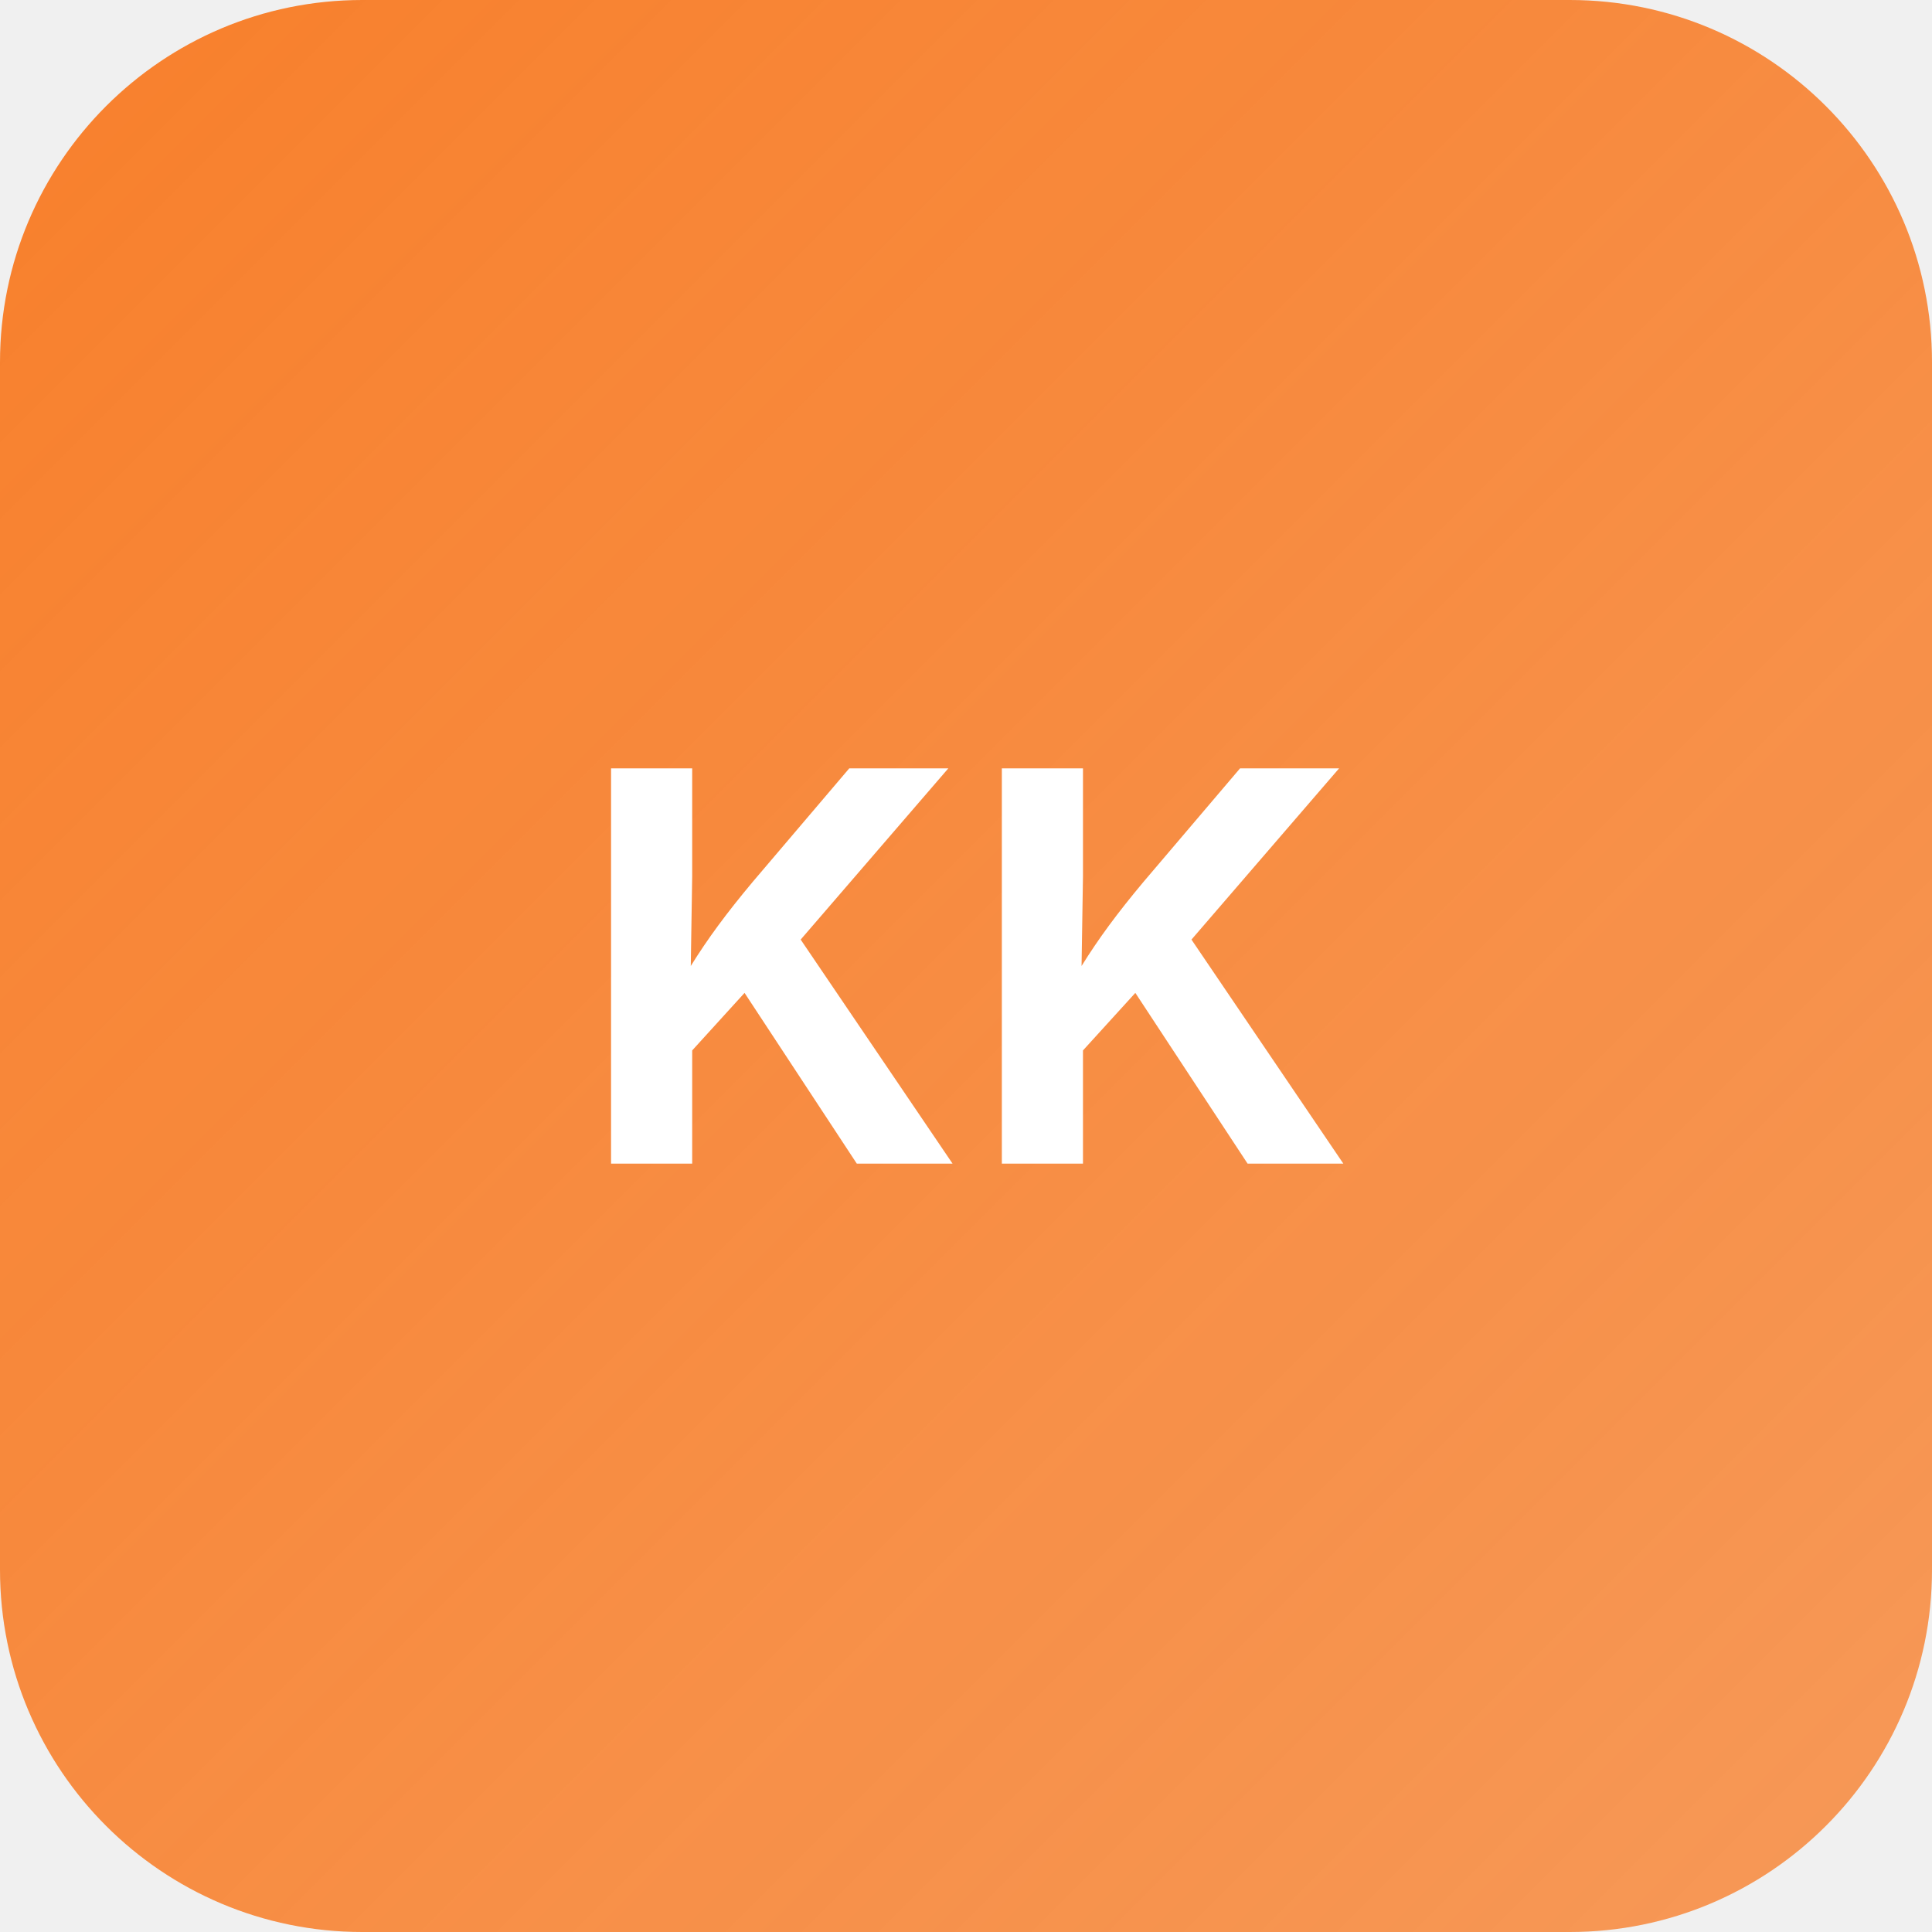
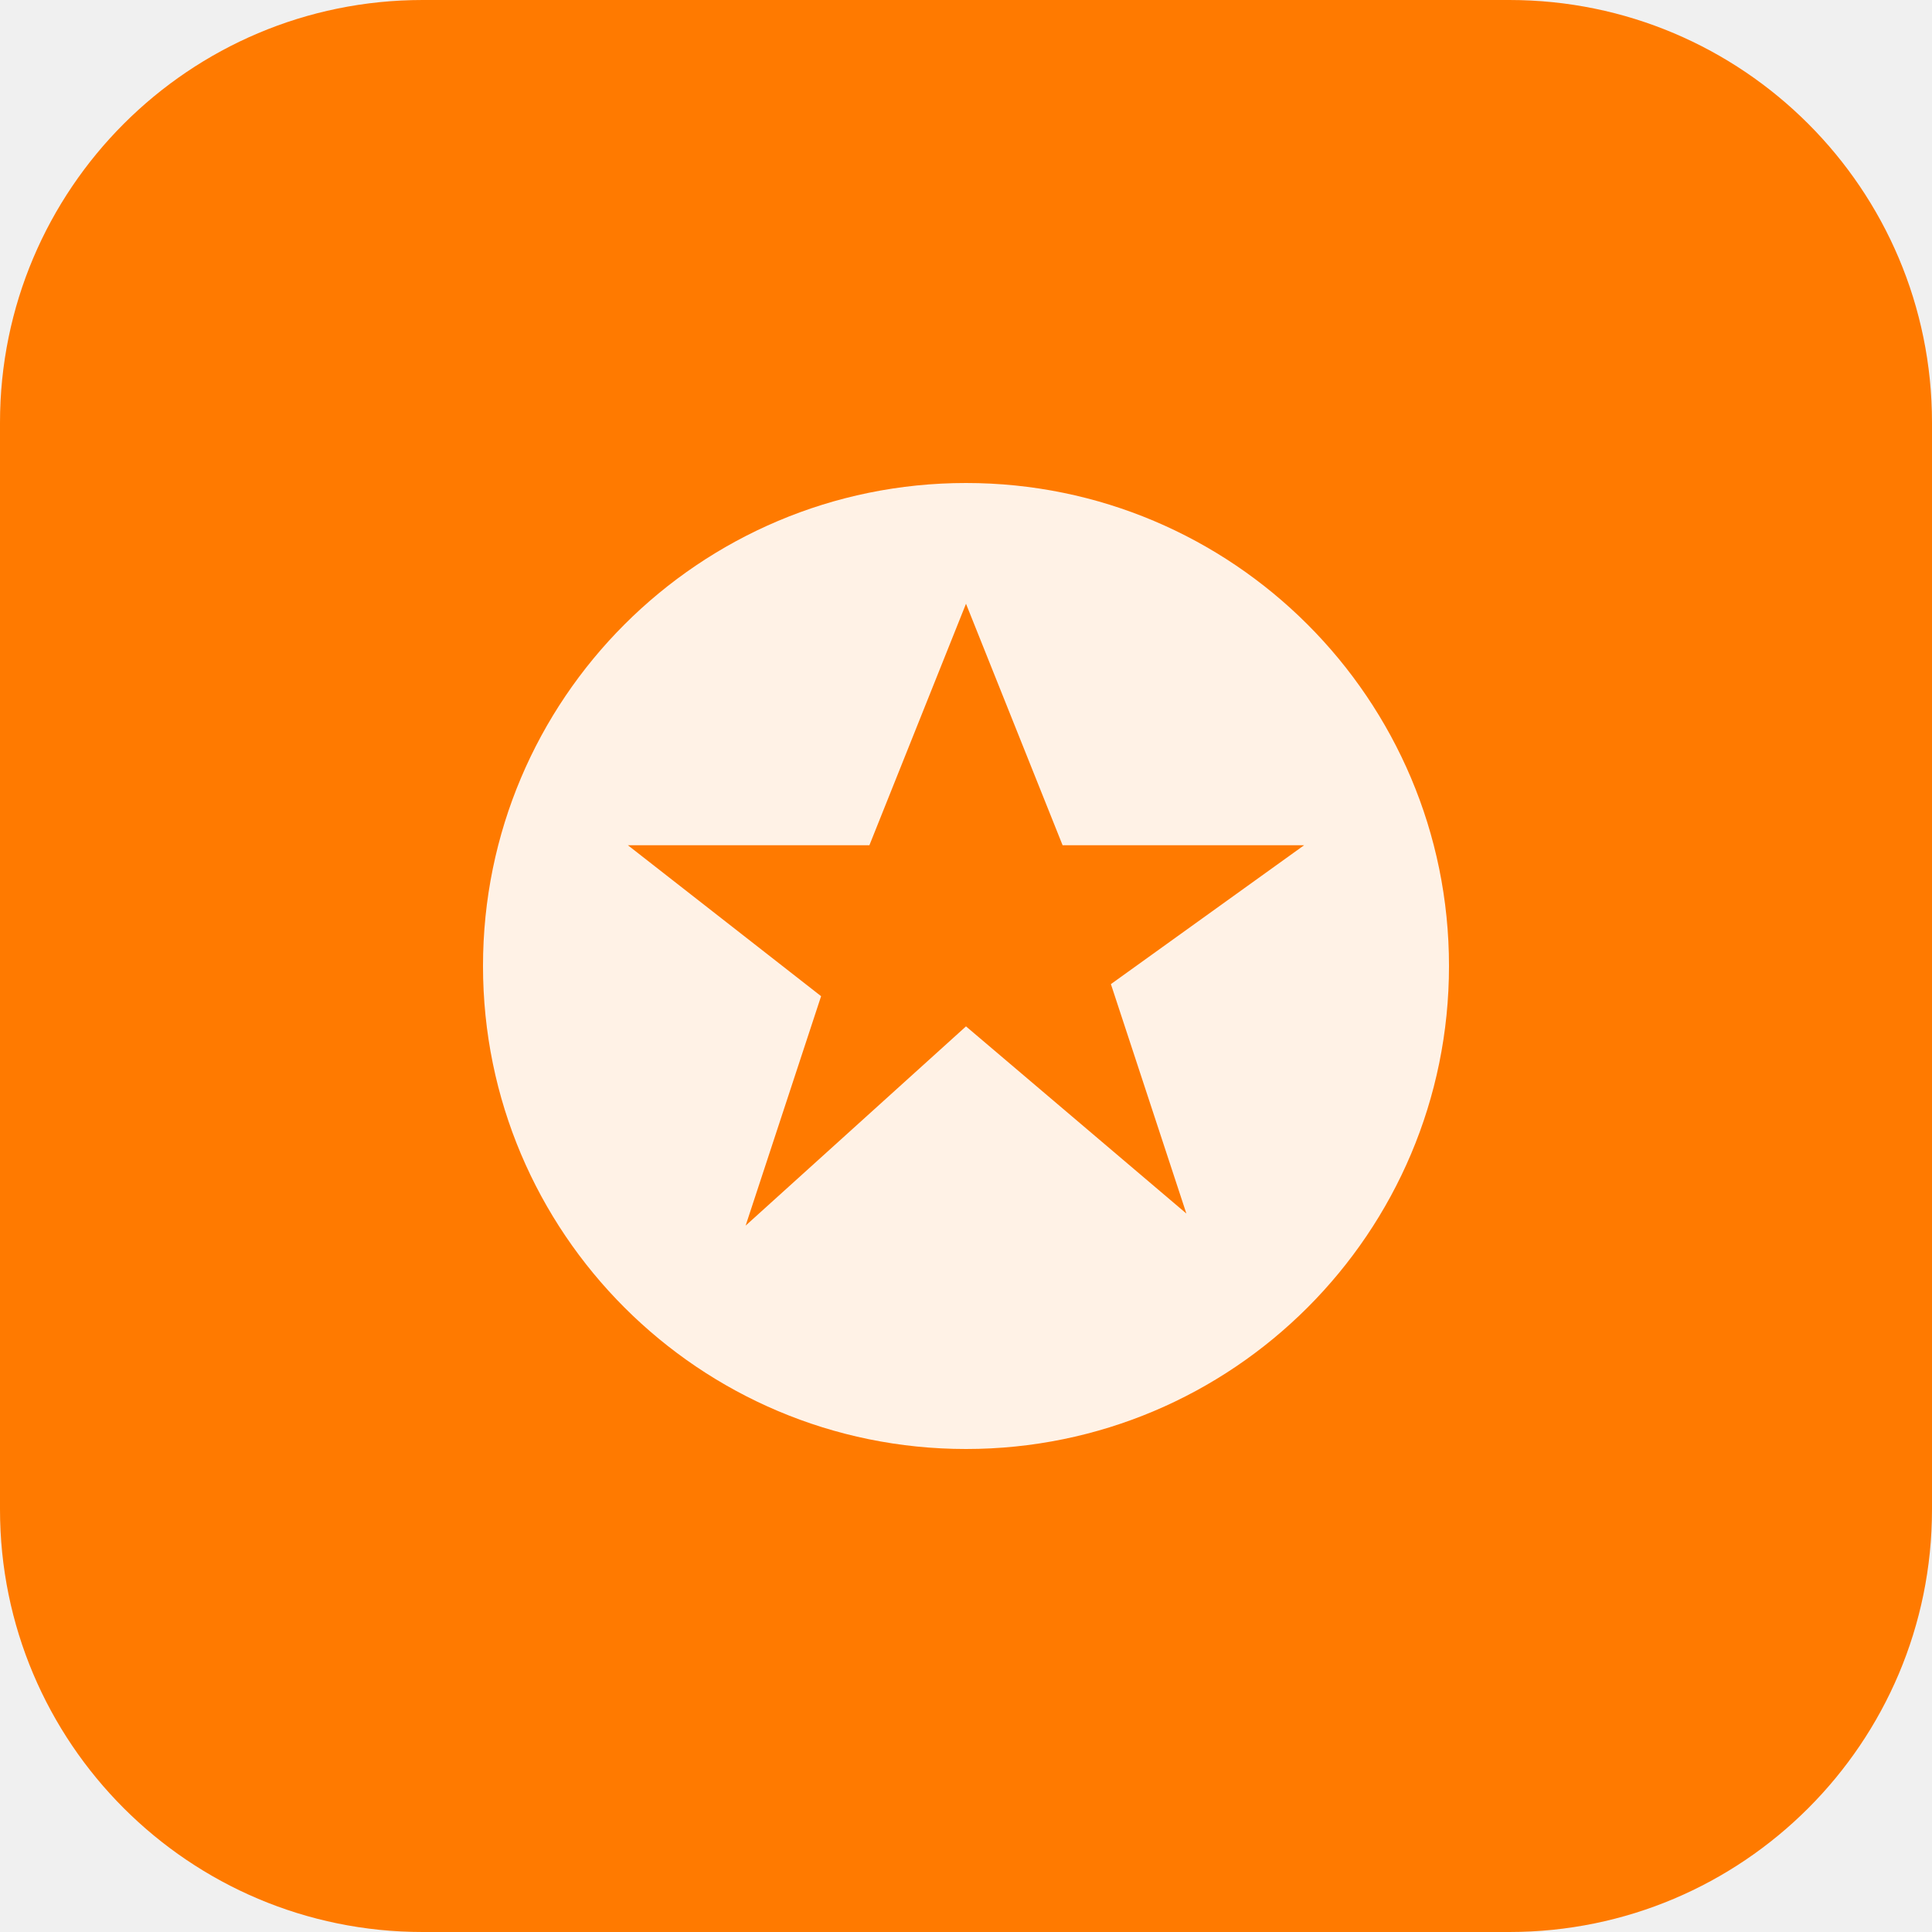
- <svg xmlns="http://www.w3.org/2000/svg" viewBox="0 0 64 64" width="64" height="64">
-   <defs>
-     <linearGradient id="grad-kinopoisk" x1="0%" y1="0%" x2="100%" y2="100%">
-       <stop offset="0%" stop-color="#f97316" stop-opacity="0.9" />
-       <stop offset="100%" stop-color="#f97316" stop-opacity="0.7" />
-     </linearGradient>
-   </defs>
-   <rect rx="12" ry="12" width="64" height="64" fill="url(#grad-kinopoisk)" />
-   <text x="50%" y="50%" fill="#fff" font-family="'Inter', sans-serif" font-size="18" font-weight="700" text-anchor="middle" dominant-baseline="central">KK</text>
+ <svg xmlns="http://www.w3.org/2000/svg" viewBox="0 0 64 64" role="img" aria-label="Kinopoisk logo">
+   <rect width="64" height="64" rx="14" fill="#FF7A00" />
+   <circle cx="32" cy="32" r="16" fill="#fff" opacity="0.9" />
+   <path d="M32 20 35.2 28h8l-6.4 4.6 2.5 7.6L32 34l-7.3 6.6 2.5-7.6L20.8 28h8Z" fill="#FF7A00" />
</svg>
